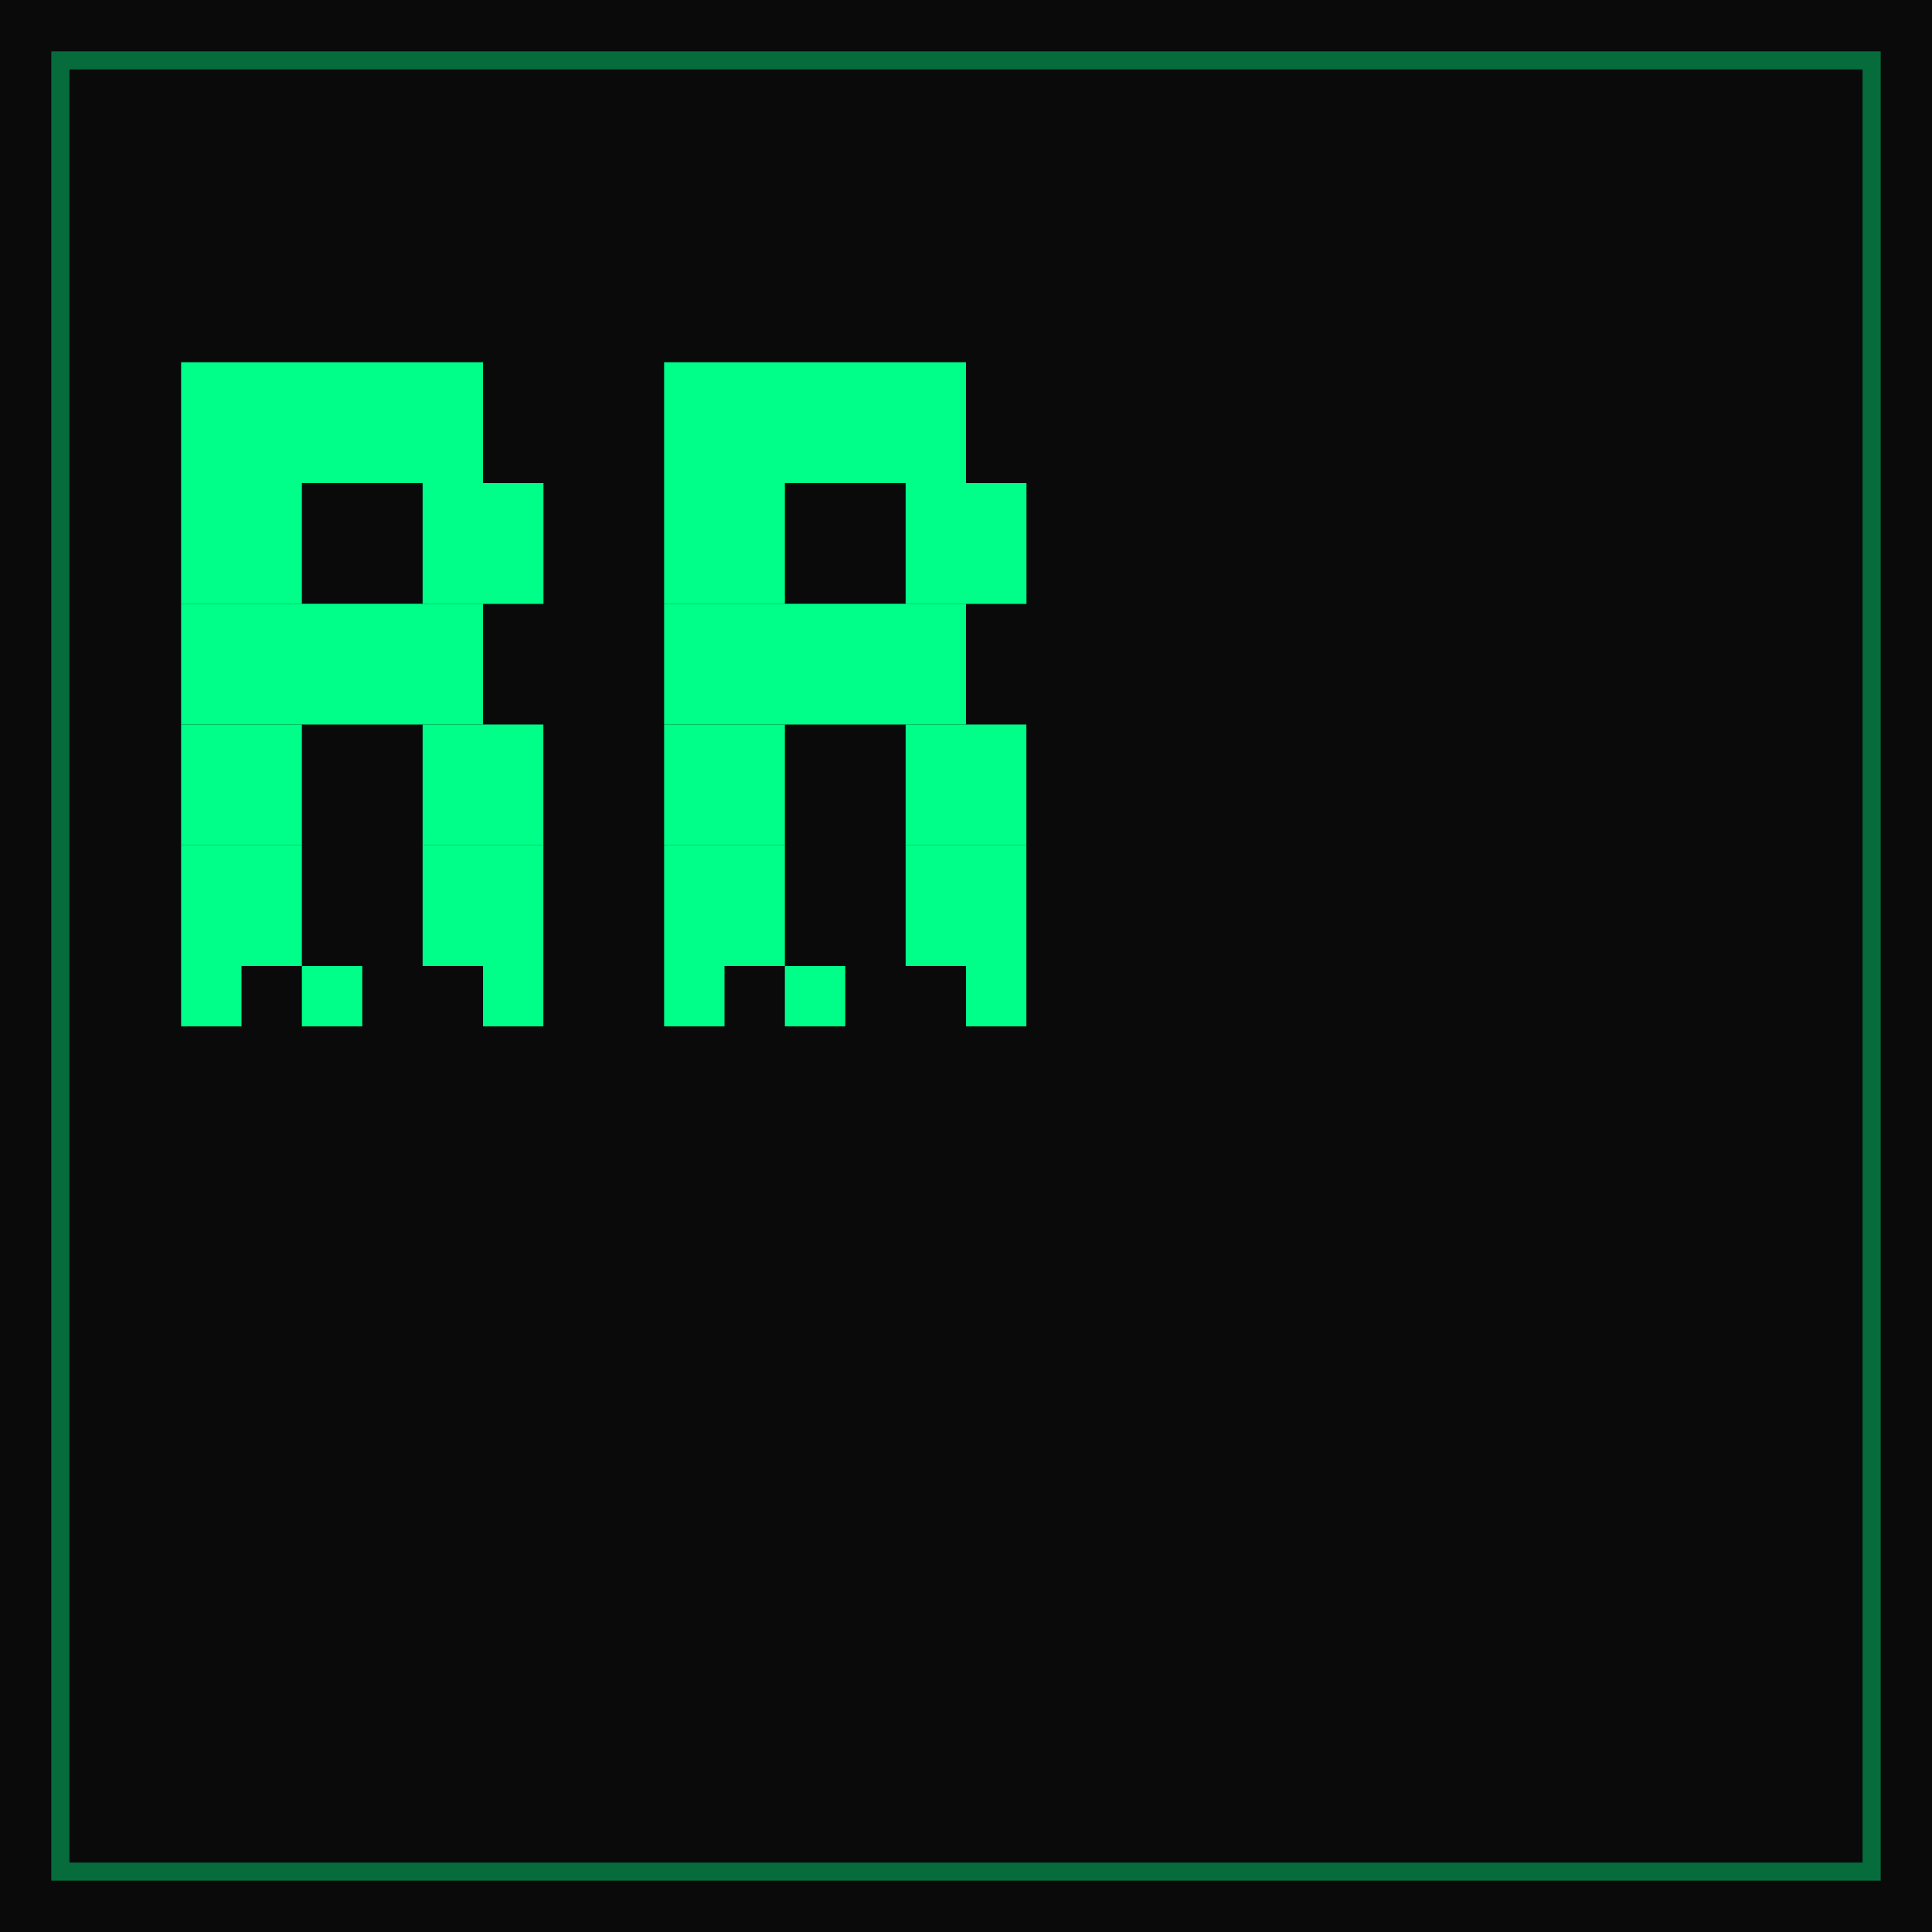
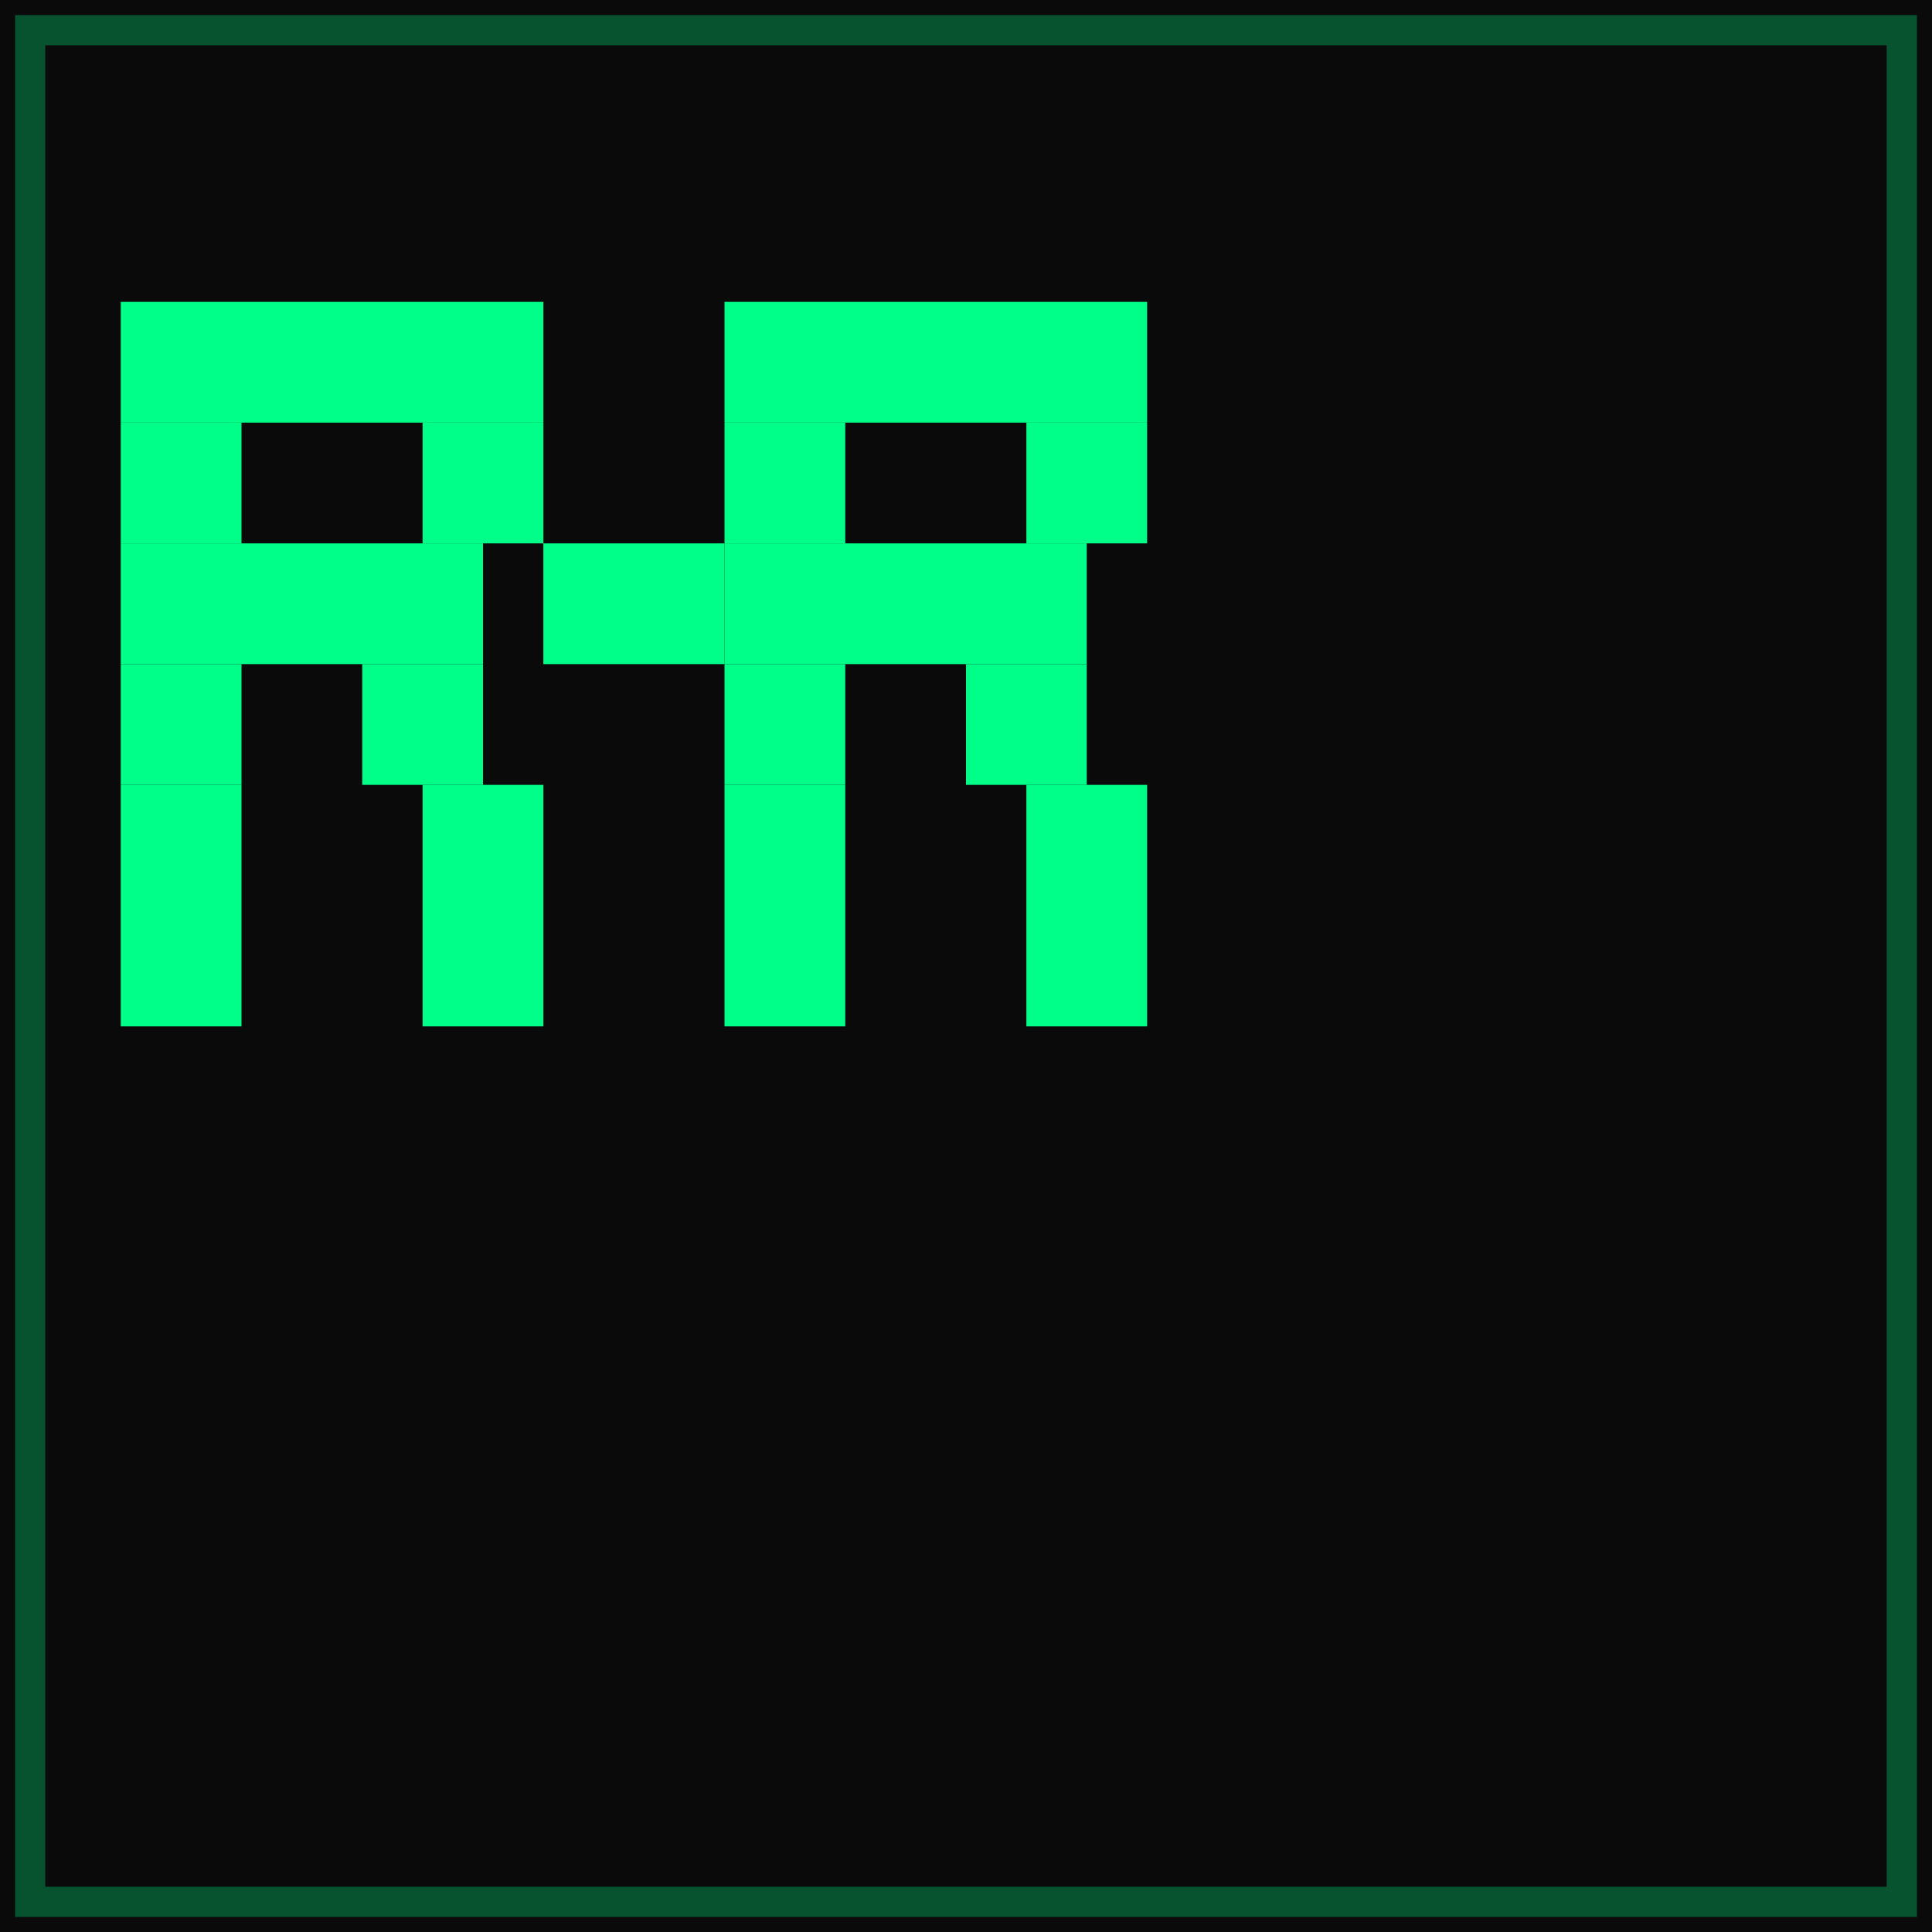
<svg xmlns="http://www.w3.org/2000/svg" width="32" height="32" viewBox="0 0 32 32">
  <rect width="32" height="32" fill="#0a0a0a" />
-   <g fill="#00ff88" font-family="monospace" font-size="2.5" font-weight="bold">
-     <rect x="3" y="6" width="5" height="2" />
-     <rect x="8" y="8" width="1" height="2" />
-     <rect x="11" y="6" width="5" height="2" />
-     <rect x="16" y="8" width="1" height="2" />
-     <rect x="3" y="8" width="2" height="2" />
-     <rect x="7" y="8" width="2" height="2" />
-     <rect x="11" y="8" width="2" height="2" />
-     <rect x="15" y="8" width="2" height="2" />
-     <rect x="3" y="10" width="5" height="2" />
-     <rect x="11" y="10" width="5" height="2" />
-     <rect x="3" y="12" width="2" height="2" />
-     <rect x="7" y="12" width="2" height="2" />
-     <rect x="11" y="12" width="2" height="2" />
-     <rect x="15" y="12" width="2" height="2" />
-     <rect x="3" y="14" width="2" height="2" />
-     <rect x="7" y="14" width="2" height="2" />
-     <rect x="11" y="14" width="2" height="2" />
-     <rect x="15" y="14" width="2" height="2" />
-     <rect x="3" y="16" width="1" height="1" />
-     <rect x="5" y="16" width="1" height="1" />
-     <rect x="8" y="16" width="1" height="1" />
-     <rect x="11" y="16" width="1" height="1" />
-     <rect x="13" y="16" width="1" height="1" />
-     <rect x="16" y="16" width="1" height="1" />
+   <g fill="#00ff88">
+     <rect x="2" y="5" width="7" height="2" />
+     <rect x="2" y="7" width="2" height="2" />
+     <rect x="7" y="7" width="2" height="2" />
+     <rect x="2" y="9" width="6" height="2" />
+     <rect x="2" y="11" width="2" height="2" />
+     <rect x="6" y="11" width="2" height="2" />
+     <rect x="2" y="13" width="2" height="4" />
+     <rect x="7" y="13" width="2" height="4" />
+     <rect x="12" y="5" width="7" height="2" />
+     <rect x="12" y="7" width="2" height="2" />
+     <rect x="17" y="7" width="2" height="2" />
+     <rect x="12" y="9" width="6" height="2" />
+     <rect x="12" y="11" width="2" height="2" />
+     <rect x="16" y="11" width="2" height="2" />
+     <rect x="12" y="13" width="2" height="4" />
+     <rect x="17" y="13" width="2" height="4" />
+     <rect x="9" y="9" width="3" height="2" />
  </g>
-   <rect x="1" y="1" width="30" height="30" fill="none" stroke="#00ff88" stroke-width="0.3" opacity="0.4" />
+   <rect x="0.5" y="0.5" width="31" height="31" fill="none" stroke="#00ff88" stroke-width="0.5" opacity="0.3" />
</svg>
